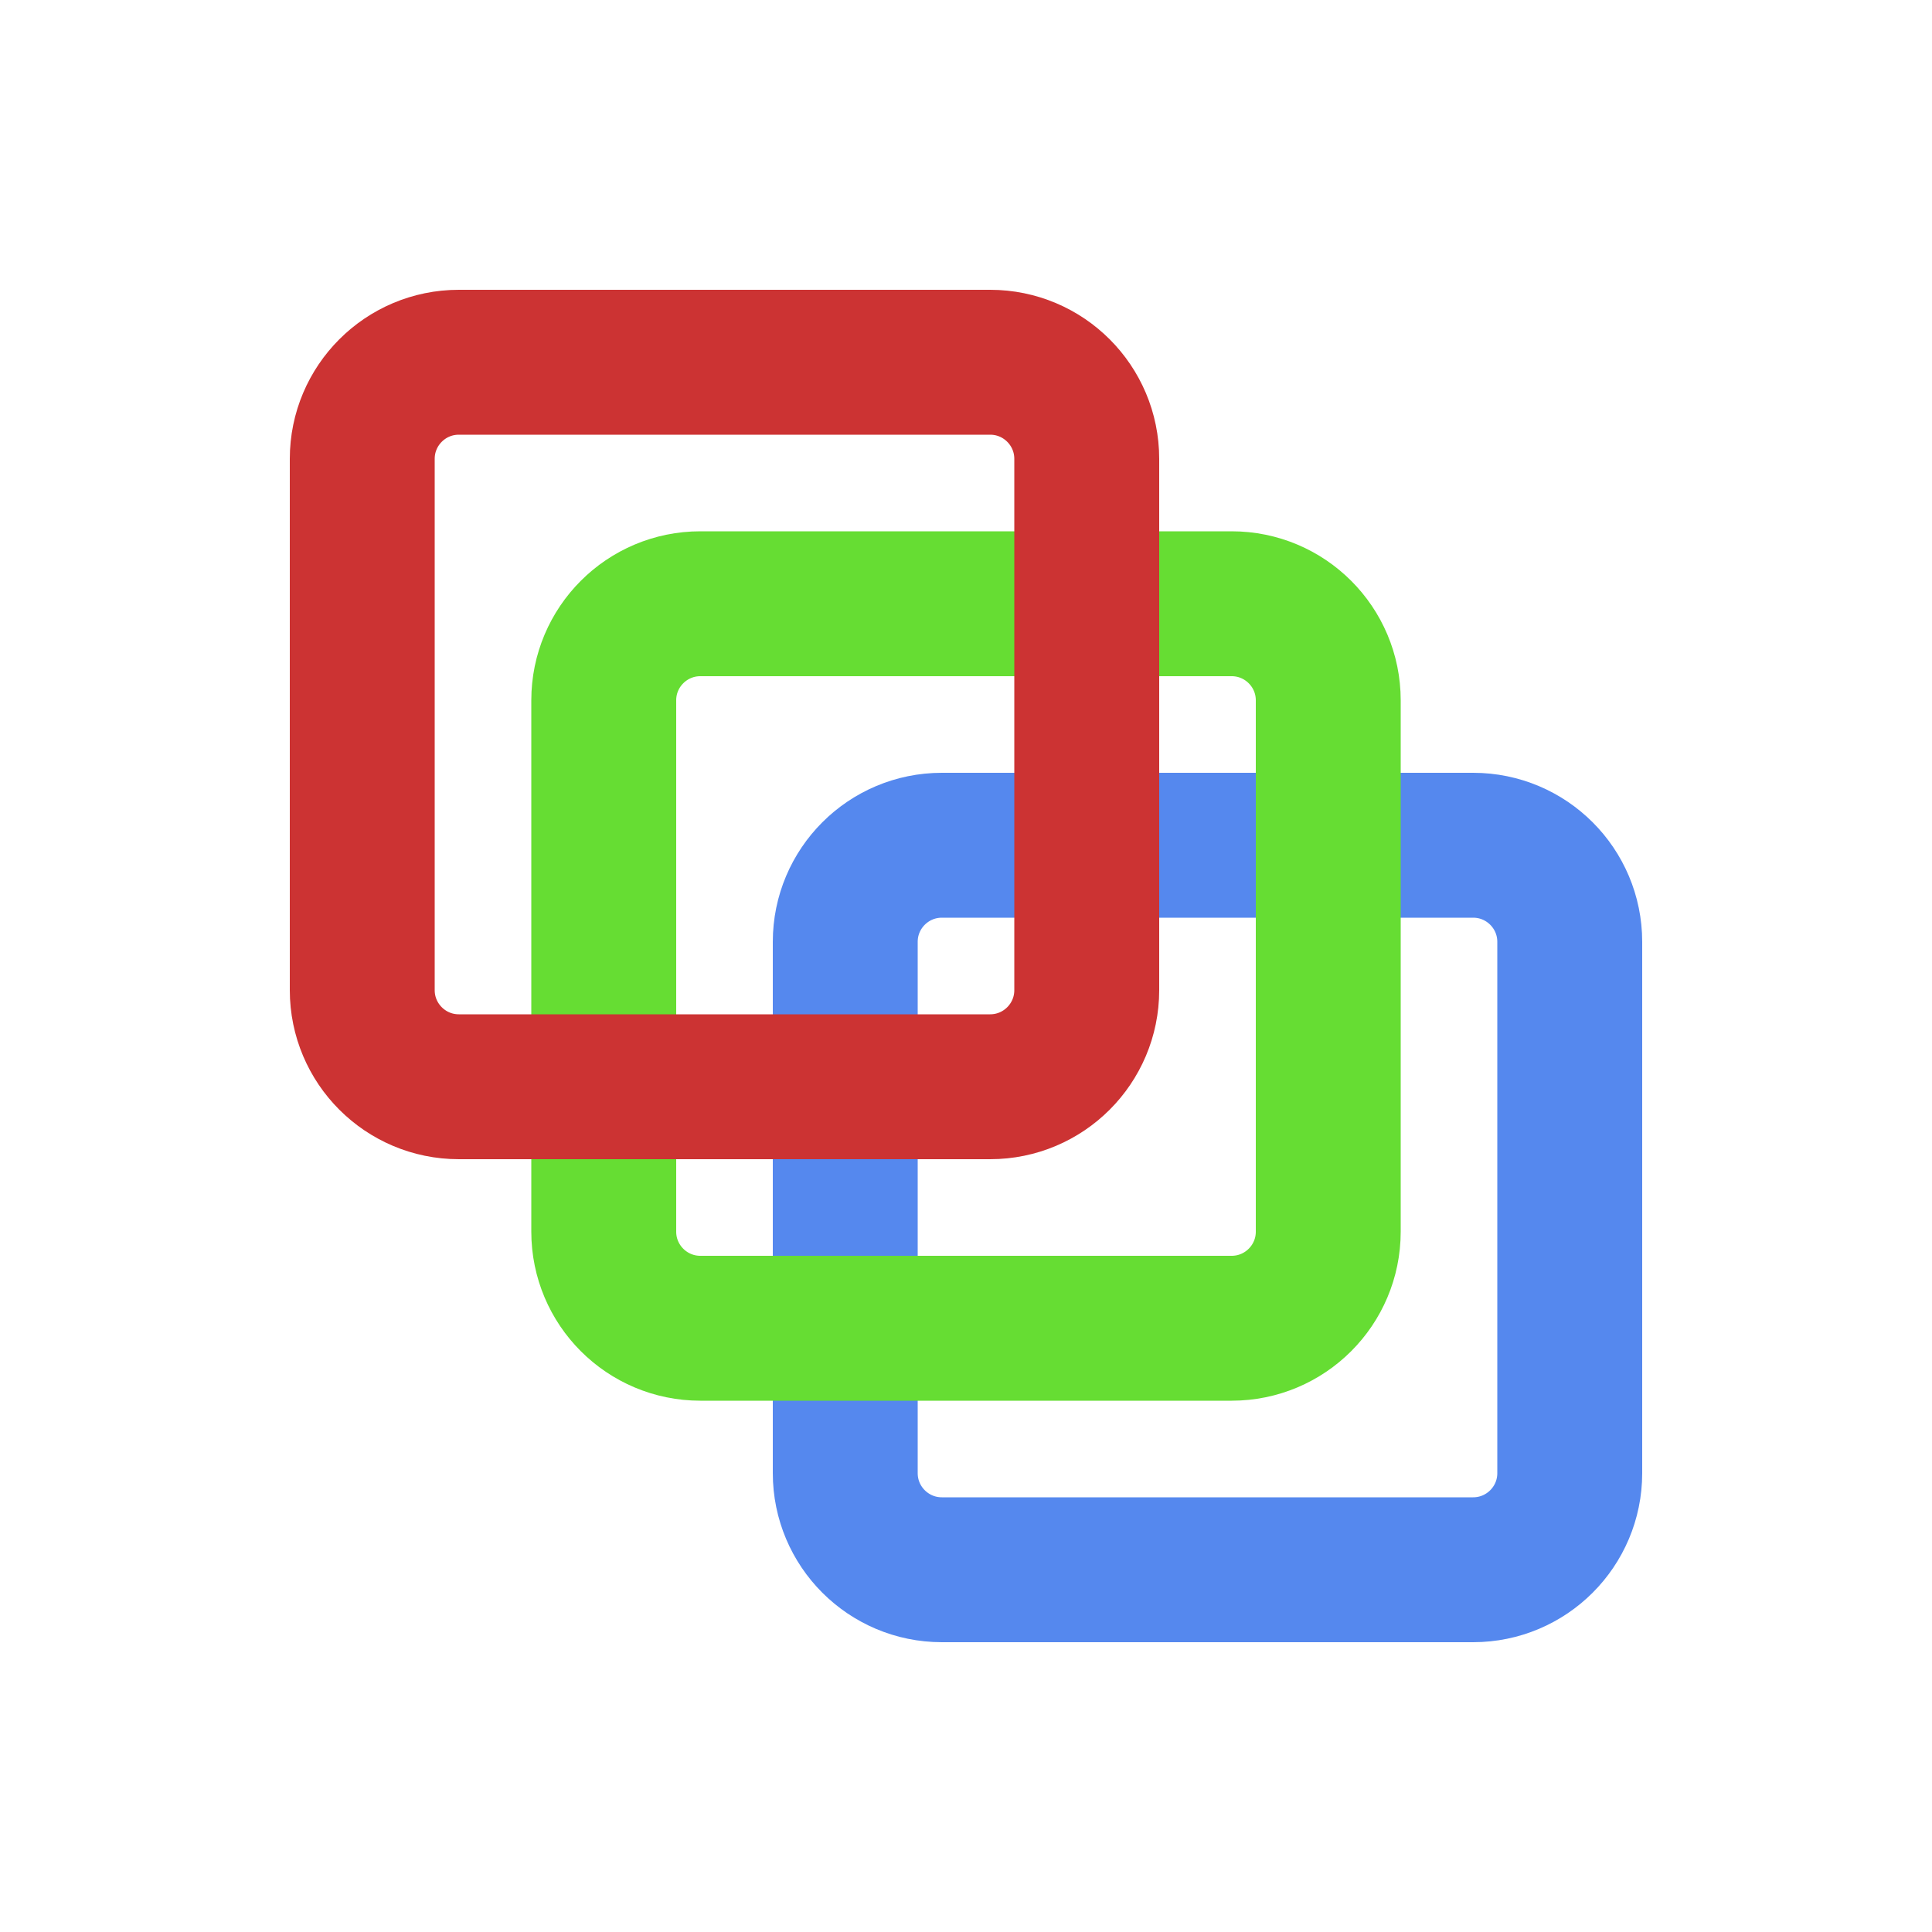
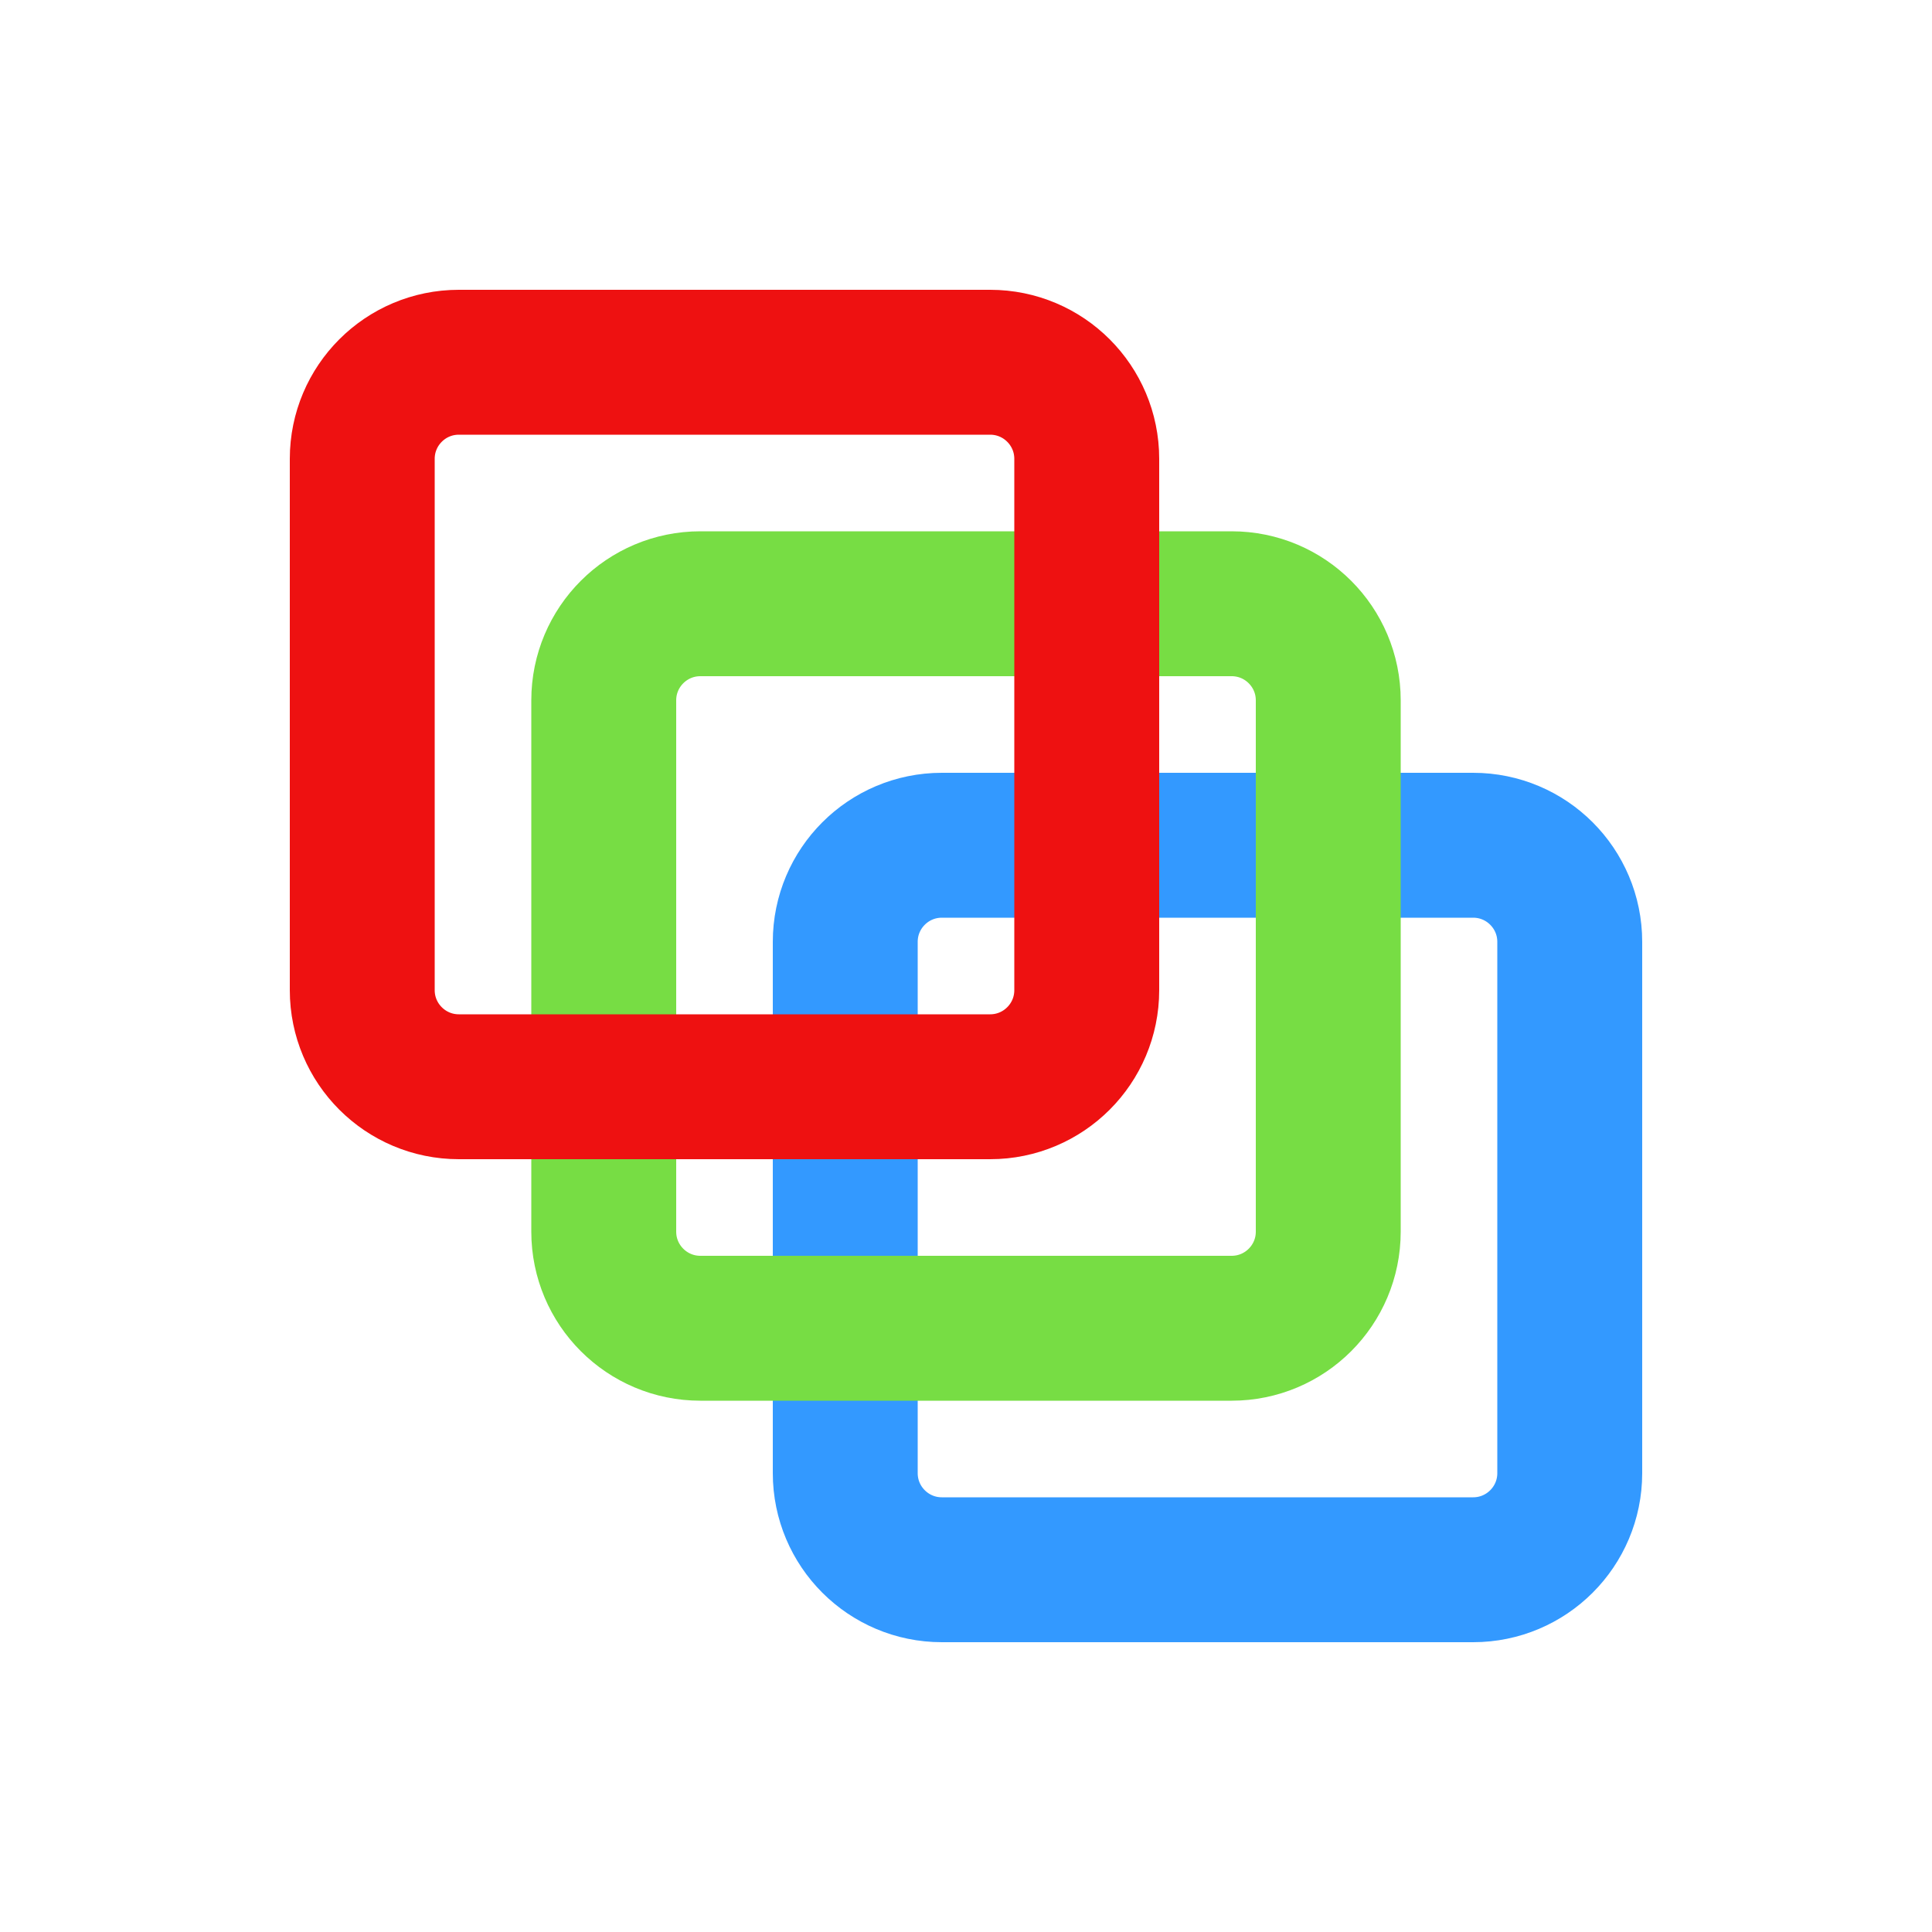
<svg xmlns="http://www.w3.org/2000/svg" xmlns:xlink="http://www.w3.org/1999/xlink" viewBox="0 0 320 320">
  <defs>
    <rect id="swatches-swatch" width="120" height="120" rx="16" ry="16" fill="none" />
  </defs>
  <rect x="0" y="0" width="100%" height="100%" fill="#fff" />
  <g>
-     <use xlink:href="#swatches-swatch" x="140" y="140" stroke="#58e" stroke-width="24" />
-     <use xlink:href="#swatches-swatch" x="140" y="140" stroke="#58e" stroke-width="16" />
+     <use xlink:href="#swatches-swatch" x="140" y="140" stroke="#39f" stroke-width="24" />
+     <use xlink:href="#swatches-swatch" x="140" y="140" stroke="#39f" stroke-width="16" />
  </g>
  <g>
-     <use xlink:href="#swatches-swatch" x="100" y="100" stroke="#6d3" stroke-width="24" />
-     <use xlink:href="#swatches-swatch" x="100" y="100" stroke="#6d3" stroke-width="16" />
+     <use xlink:href="#swatches-swatch" x="100" y="100" stroke="#7d4" stroke-width="24" />
+     <use xlink:href="#swatches-swatch" x="100" y="100" stroke="#7d4" stroke-width="16" />
  </g>
  <g>
-     <use xlink:href="#swatches-swatch" x="60" y="60" stroke="#c33" stroke-width="24" />
-     <use xlink:href="#swatches-swatch" x="60" y="60" stroke="#c33" stroke-width="16" />
+     <use xlink:href="#swatches-swatch" x="60" y="60" stroke="#e11" stroke-width="24" />
+     <use xlink:href="#swatches-swatch" x="60" y="60" stroke="#e11" stroke-width="16" />
  </g>
</svg>
